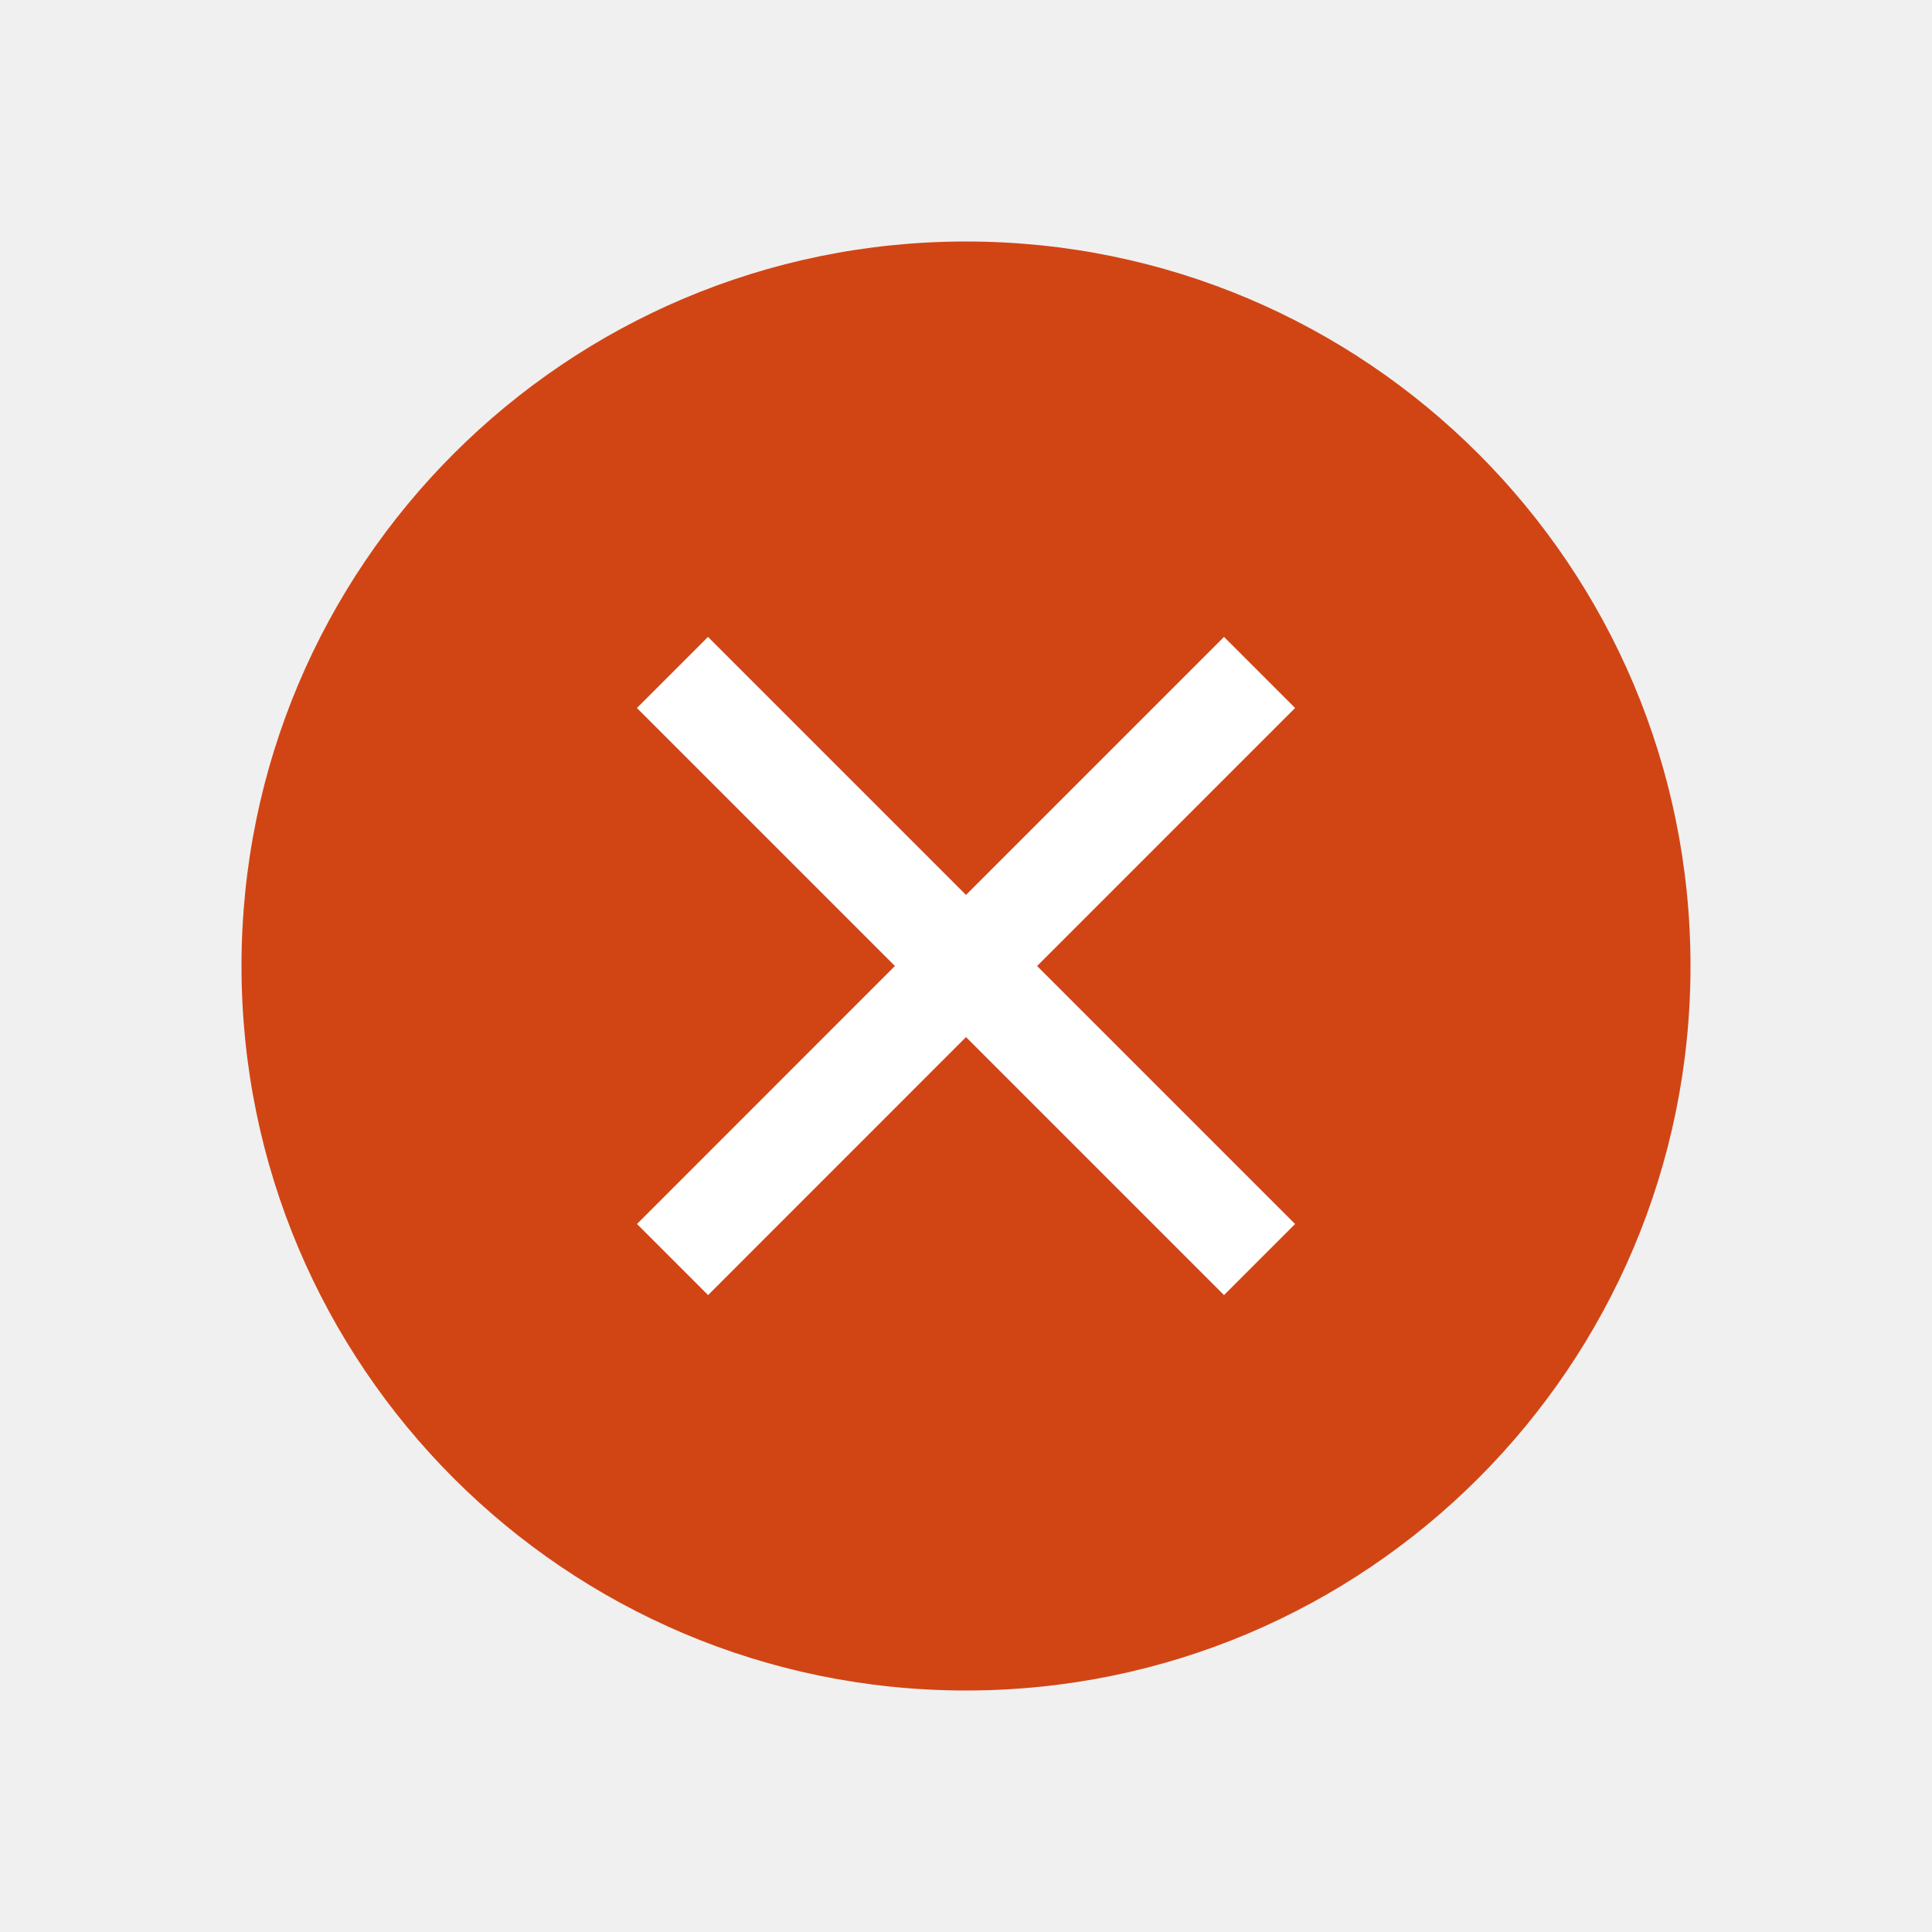
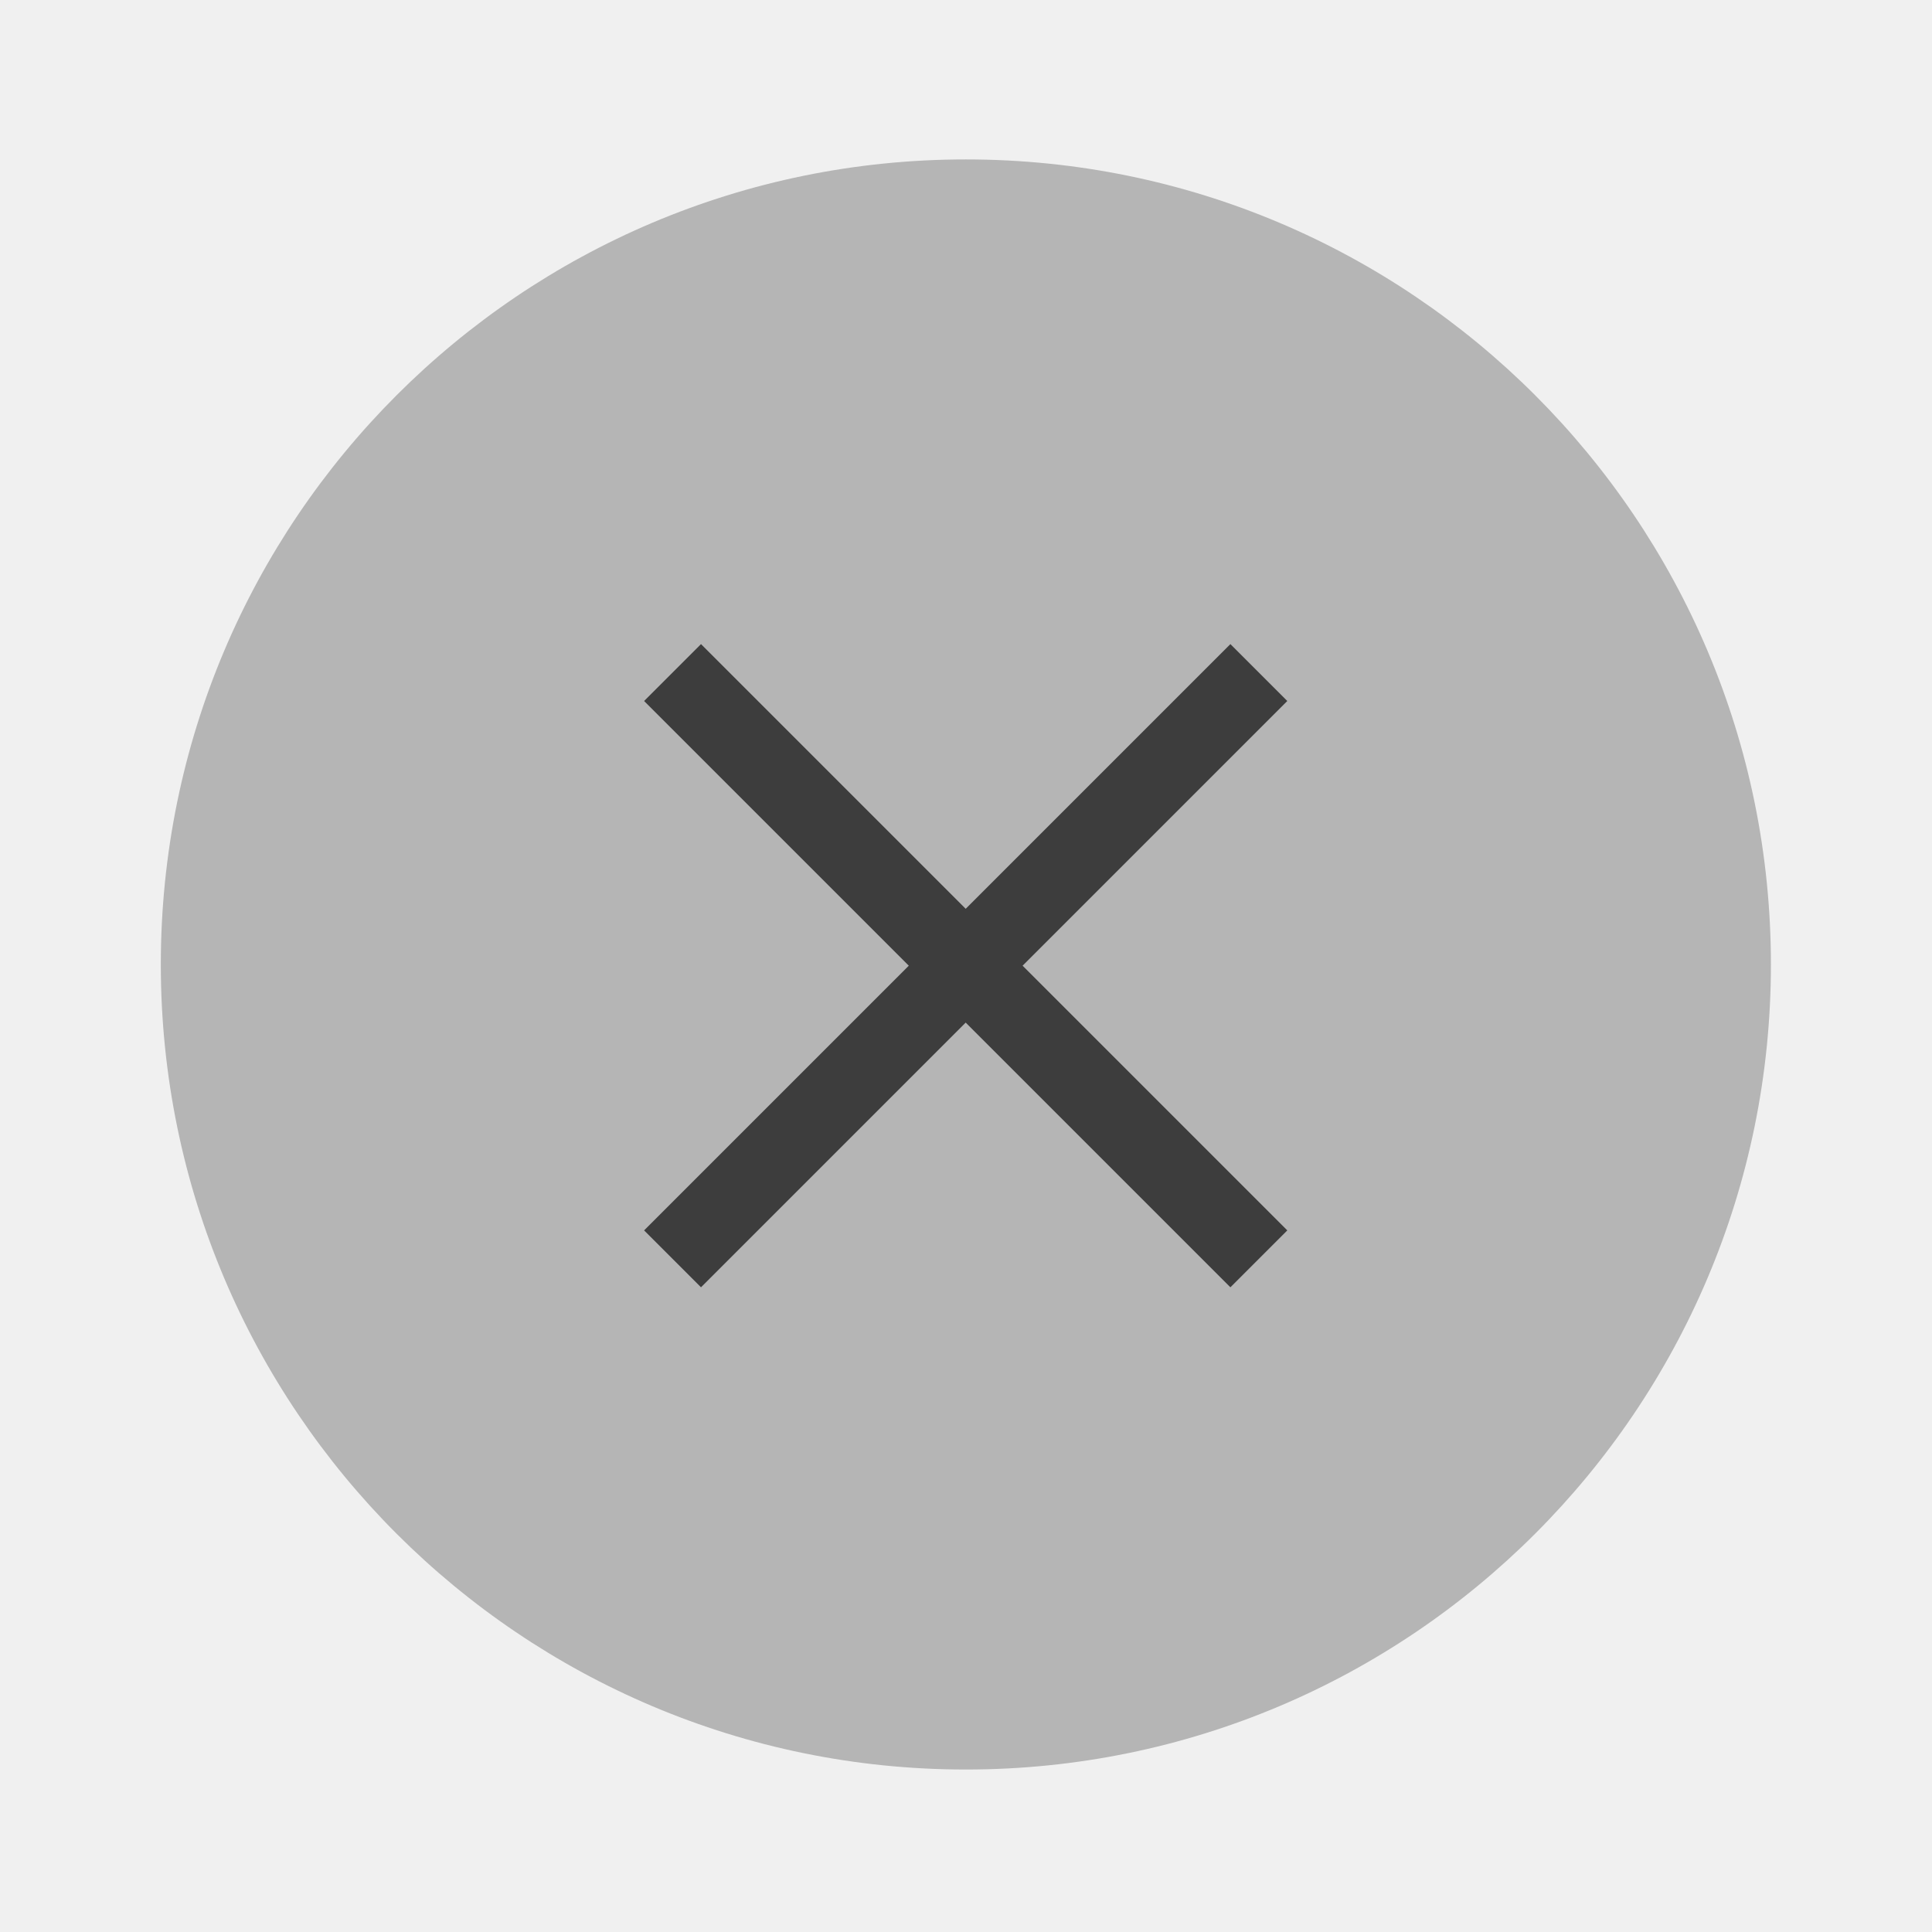
- <svg xmlns="http://www.w3.org/2000/svg" height="24" width="24">
-   <circle cx="12" cy="12" fill="#d14515" r="9" />
-   <path d="m8.795 7.912-.883.883 3.205 3.205-3.204 3.205.883.883 3.204-3.205 3.205 3.205.883-.883-3.205-3.205 3.205-3.205-.883-.883-3.205 3.205z" fill="#fff" />
+ <svg xmlns="http://www.w3.org/2000/svg" height="24" viewBox="0 0 6.35 6.35" width="24">
+   <path d="m5.556 294.09a2.646 2.646 0 0 1 -2.646 2.646 2.646 2.646 0 0 1 -2.646-2.646 2.646 2.646 0 0 1 2.646-2.646 2.646 2.646 0 0 1 2.646 2.646z" fill="#b5b5b5" stroke-width=".661" transform="translate(.26456 -290.92)" />
+   <path d="m2.304 2.117-.187.187.87.87-.87.87.187.187.87-.87.87.87.187-.187-.87-.87.87-.87-.187-.187-.87.87z" fill="#3d3d3d" stroke-width=".3" />
</svg>
